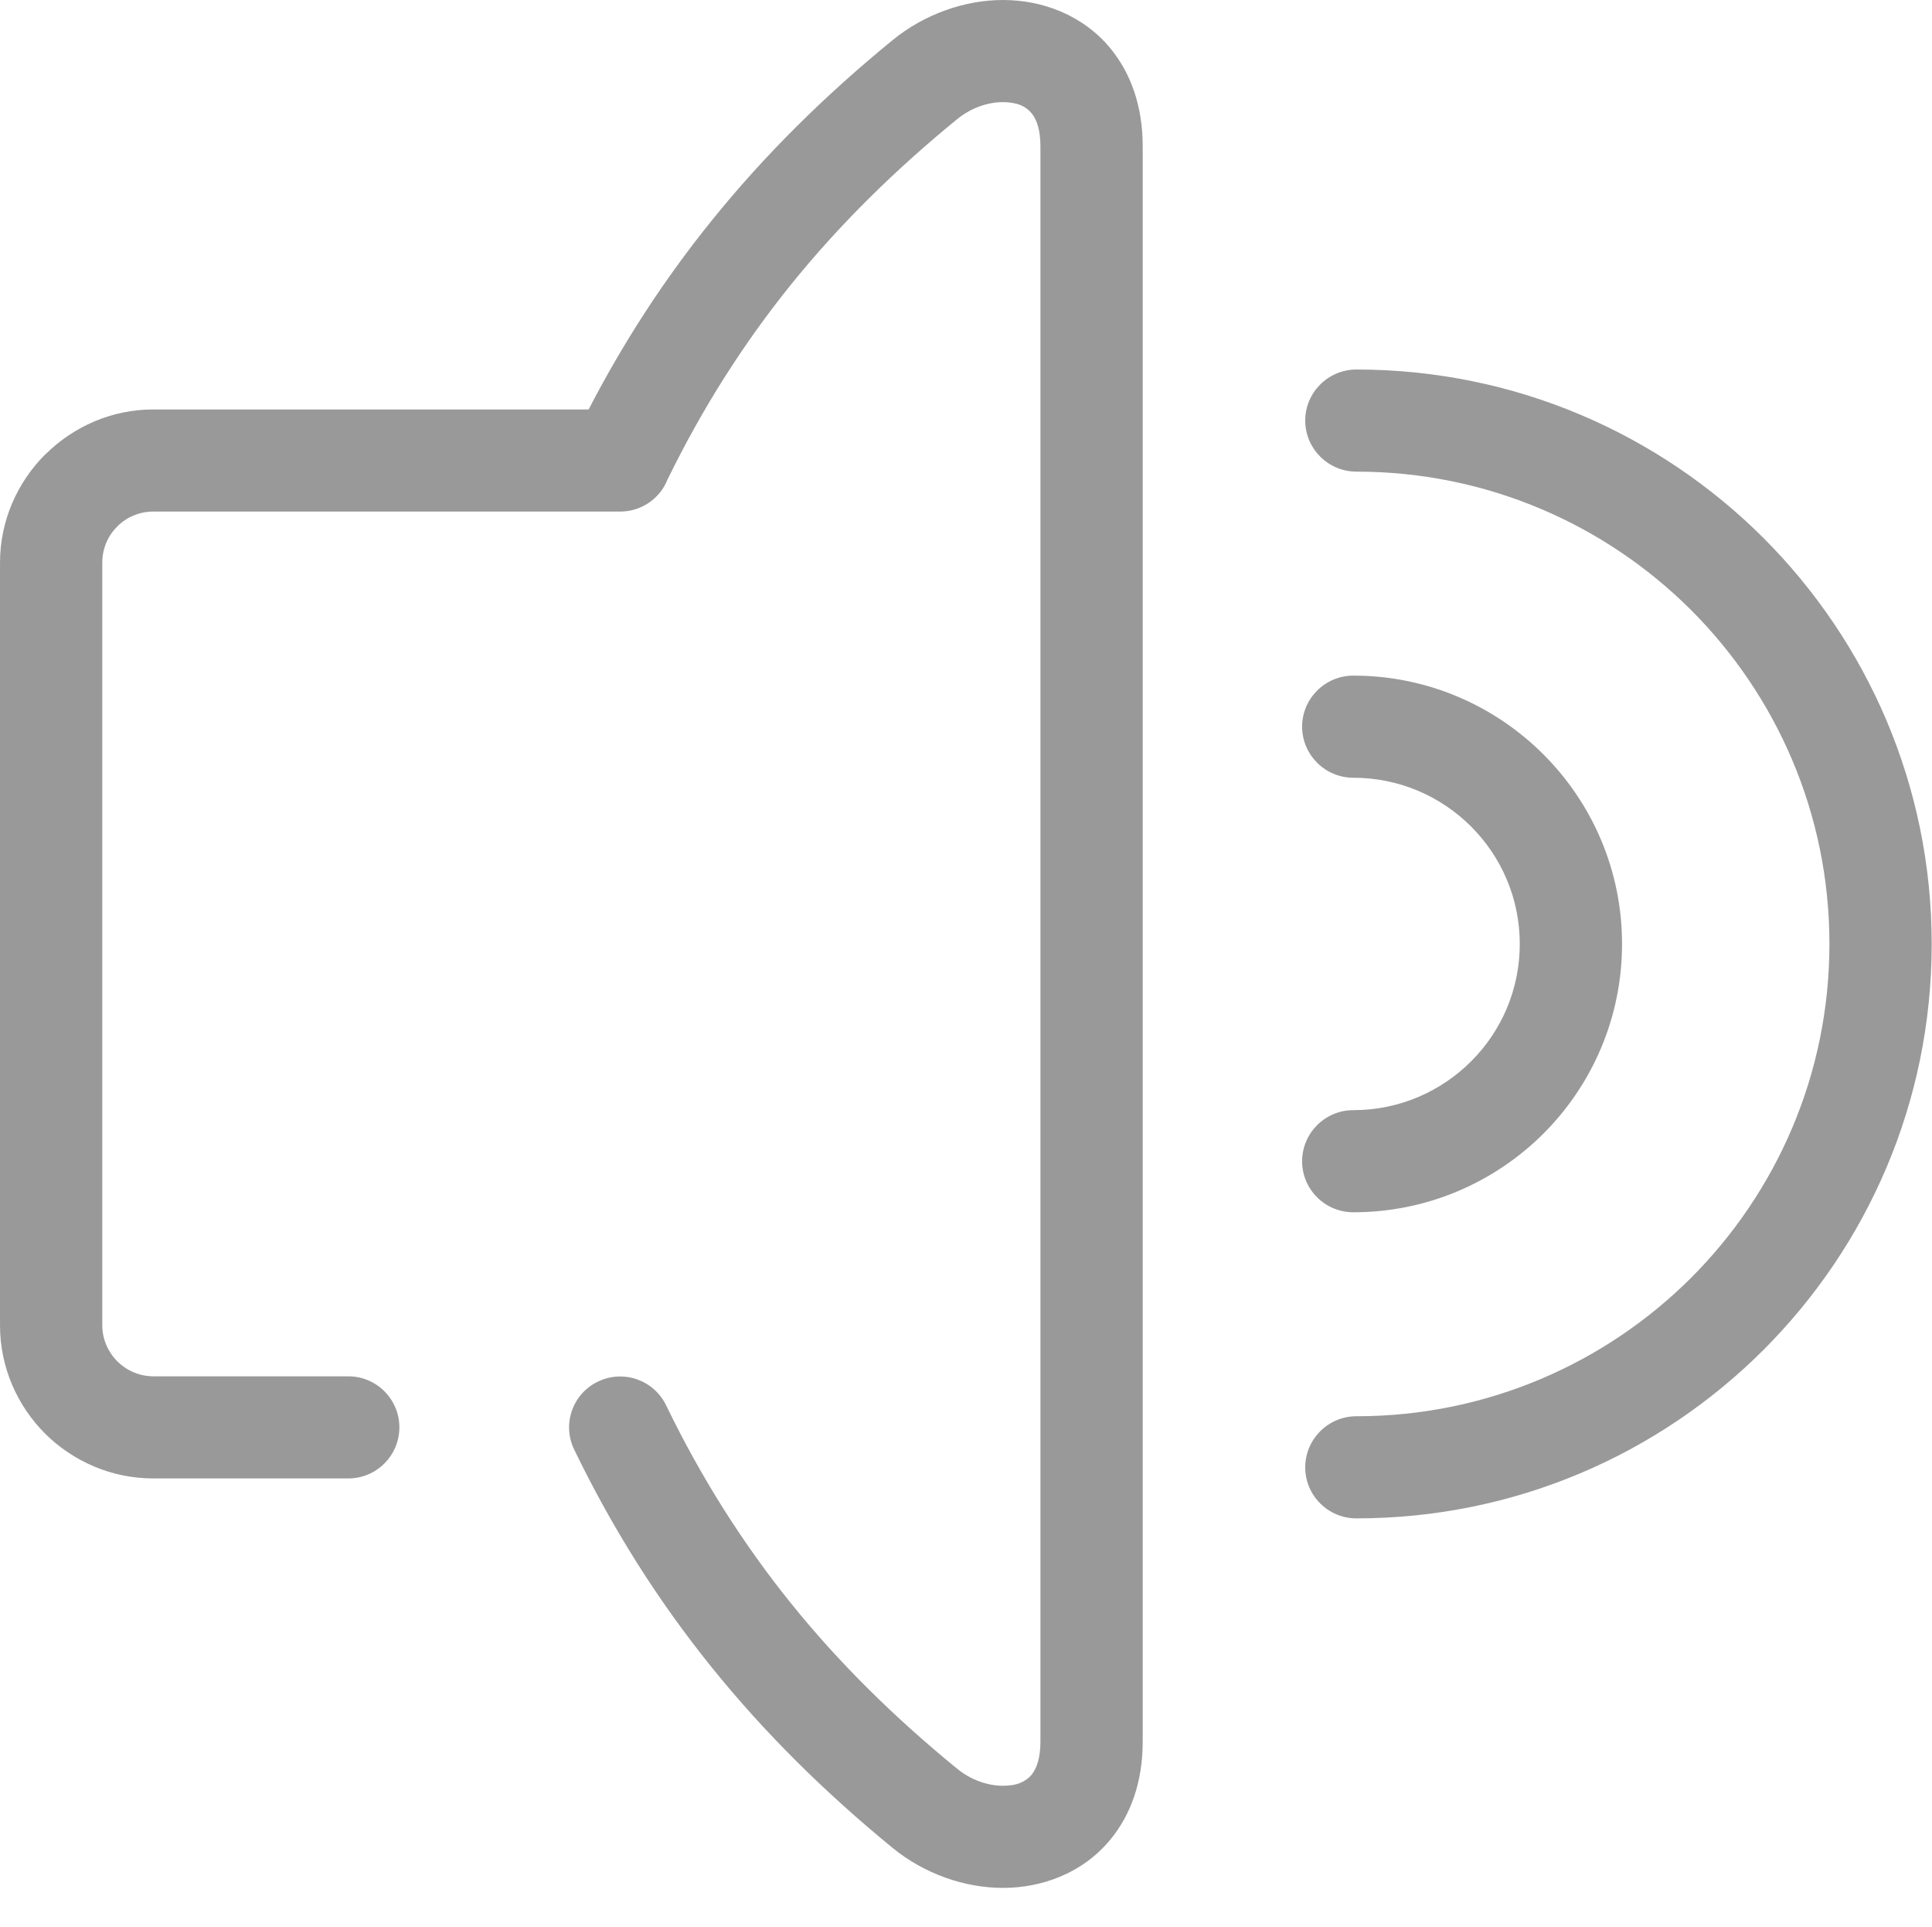
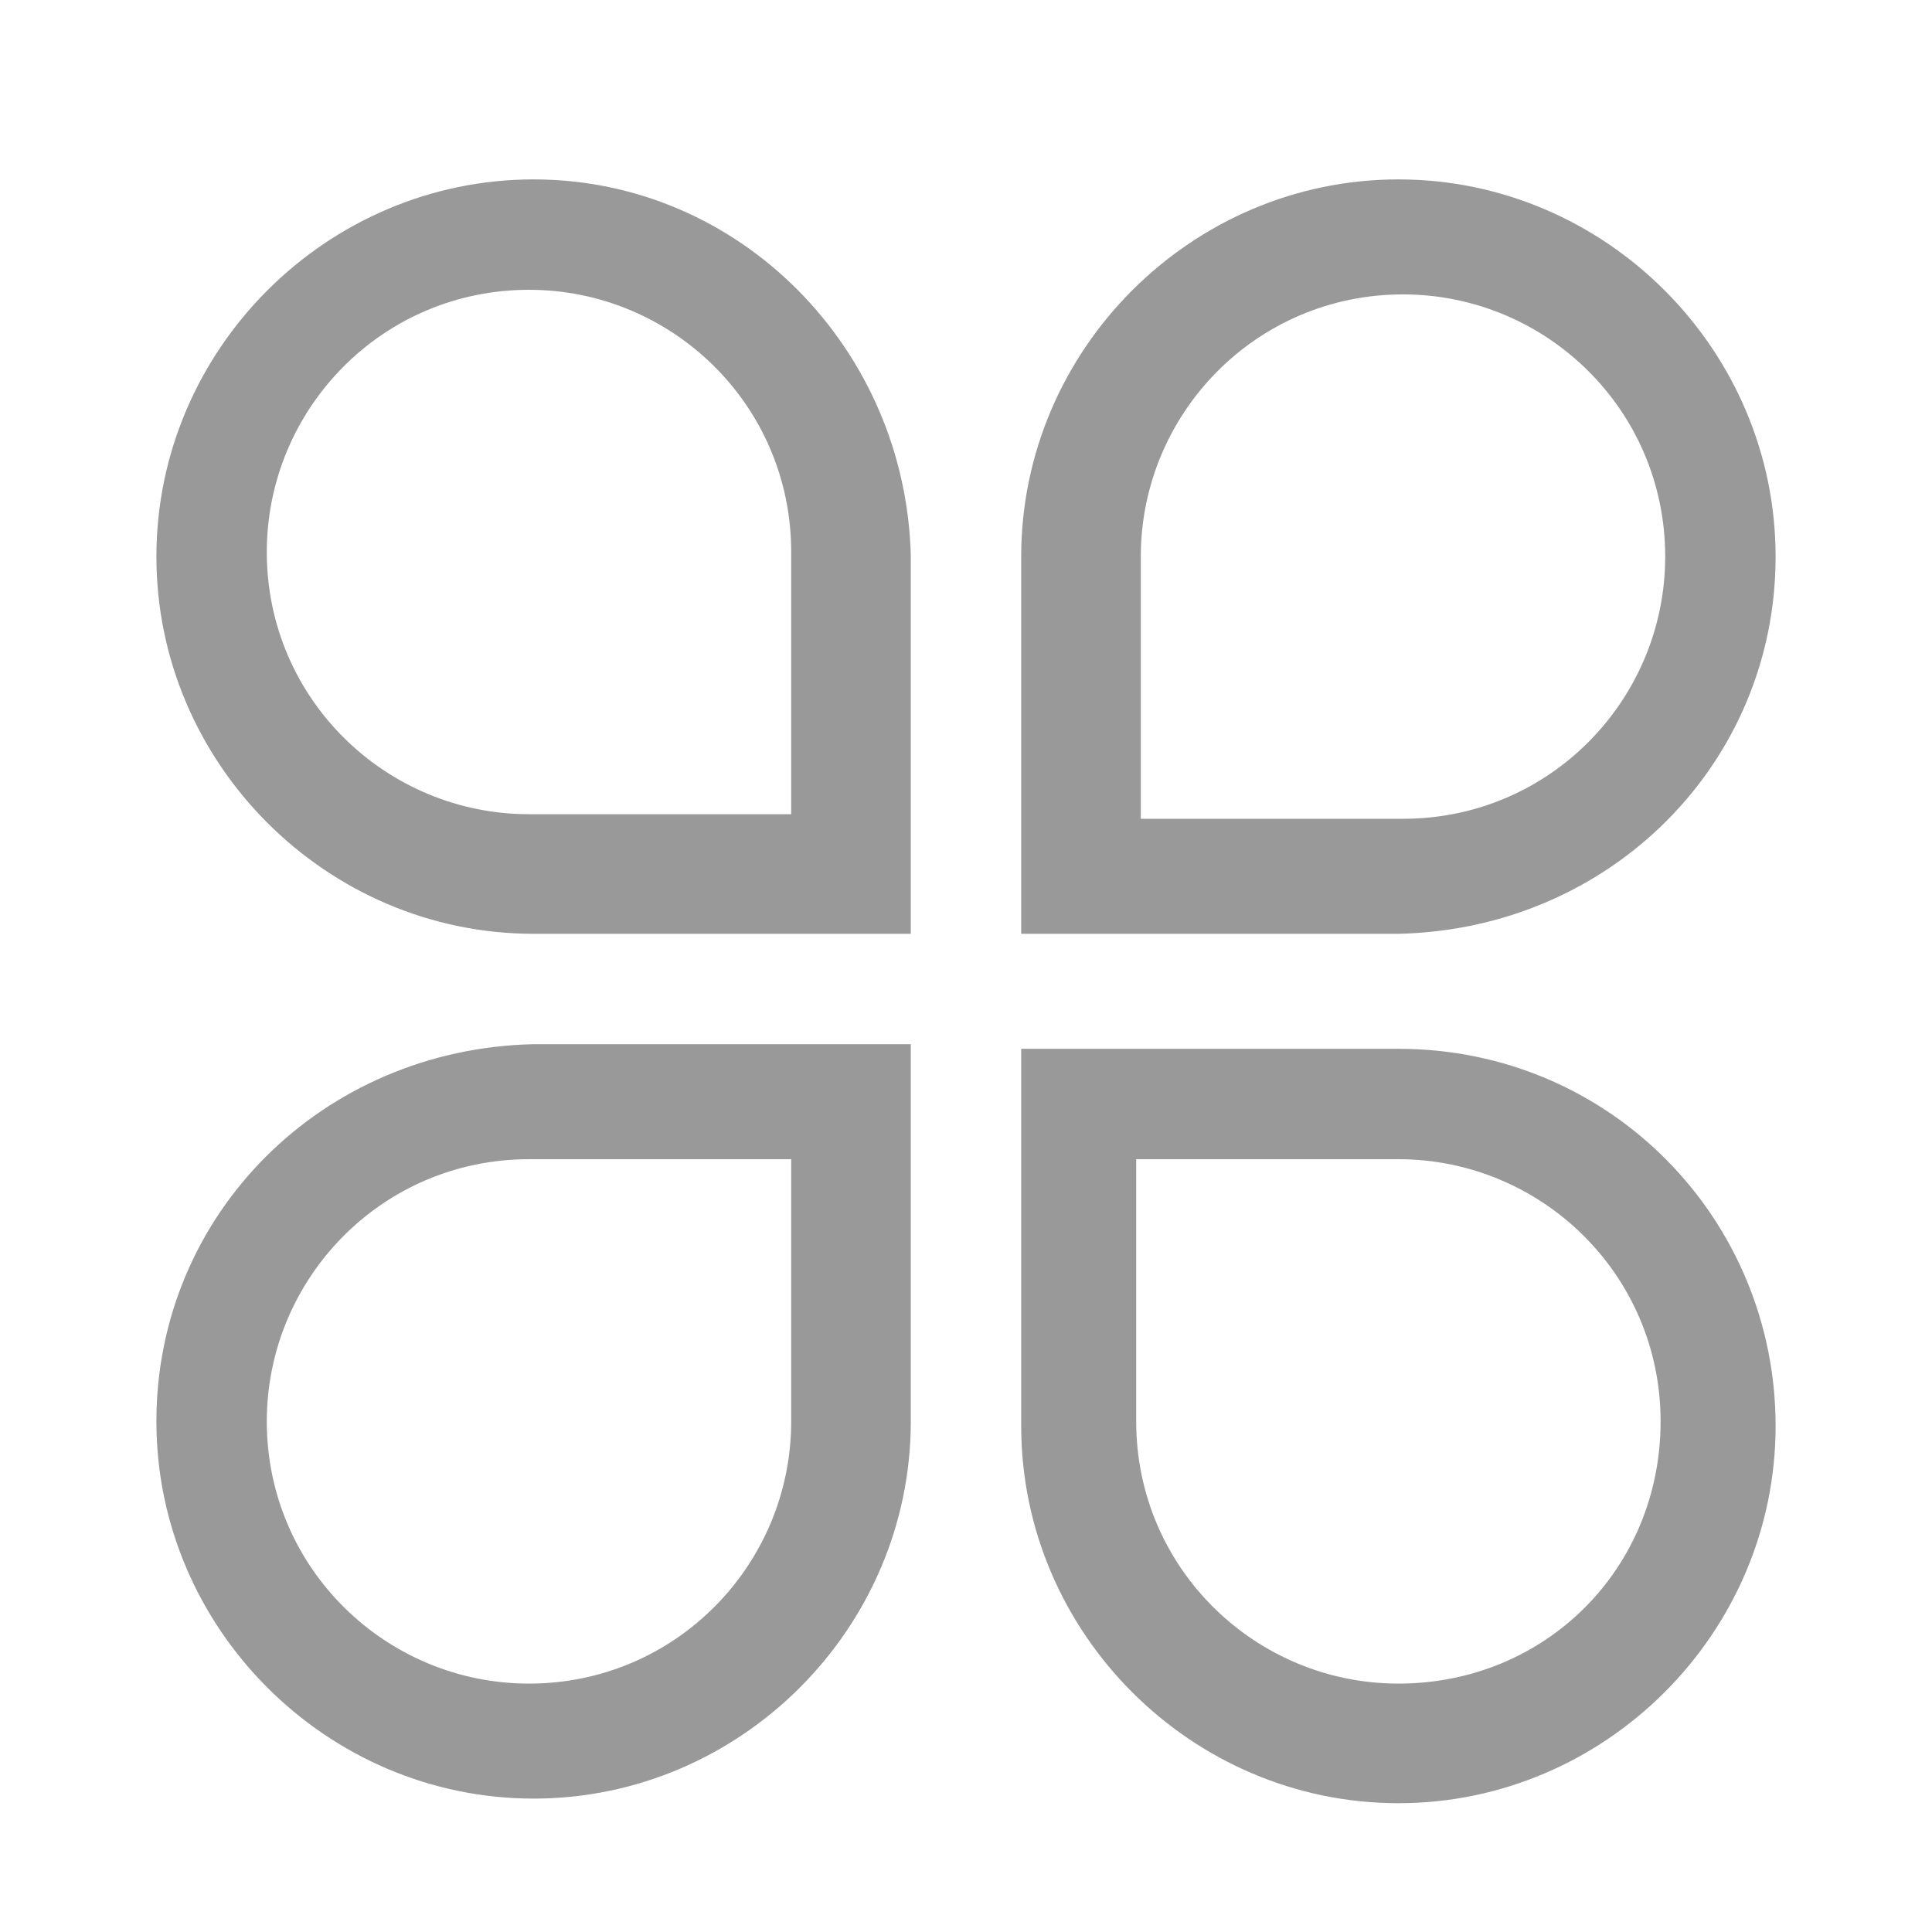
- <svg xmlns="http://www.w3.org/2000/svg" t="1494230979295" class="icon" style="" viewBox="0 0 1027 1024" version="1.1" p-id="3747" width="32.094" height="32">
+ <svg xmlns="http://www.w3.org/2000/svg" t="1494233859510" class="icon" style="" viewBox="0 0 1024 1024" version="1.1" p-id="6778" width="32" height="32">
  <defs>
    <style type="text/css" />
  </defs>
-   <path d="M185.145 731.465c15.01 0 27.146 12.188 27.146 27.102 0 14.983-12.136 27.174-27.146 27.174L81.512 785.742c-22.406 0-42.804-9.179-57.598-23.876-14.722-14.77-23.915-35.133-23.915-57.503L0 299.053c0-22.298 9.192-42.66 23.915-57.43l0.072-0.071 0.072 0 0.289-0.287c14.795-14.556 34.975-23.661 57.166-23.661L312.91 217.605c18.888-36.495 40.575-69.62 65.353-100.305 28.152-34.917 60.111-66.464 96.164-95.932 17.019-13.909 38.42-21.367 58.745-21.367 10.556 0 20.972 2.008 30.666 6.095 10.198 4.374 19.319 10.898 26.572 19.789 10.487 12.834 17.022 30.113 17.022 51.908l0 847.762c0 21.867-6.535 39.075-17.022 51.907-7.253 8.892-16.374 15.489-26.572 19.791-9.695 4.085-20.109 6.094-30.666 6.094-20.324 0-41.725-7.384-58.745-21.294-36.053-29.54-68.011-61.088-96.164-96.004-28.152-34.918-52.427-73.061-73.038-115.65-6.538-13.481-0.864-29.683 12.639-36.137 13.503-6.523 29.661-0.861 36.196 12.549 18.817 38.862 40.865 73.561 66.432 105.326 25.567 31.689 54.868 60.584 88.337 87.902 7.181 5.878 16.084 9.032 24.343 9.032 3.593 0 6.822-0.5 9.481-1.648 2.155-0.932 4.166-2.367 5.745-4.231 2.872-3.585 4.667-9.32 4.667-17.636L553.065 77.792c0-8.316-1.795-14.052-4.667-17.566-1.579-1.936-3.59-3.369-5.745-4.301-2.659-1.077-5.888-1.65-9.481-1.65-8.259 0-17.163 3.155-24.343 9.033-33.469 27.317-62.769 56.284-88.337 87.902-25.209 31.261-46.971 65.461-65.642 103.604-3.948 10.039-13.787 17.065-25.207 17.065L81.512 271.878c-7.47 0-14.291 3.012-19.176 7.888l-0.072 0.143c-4.883 4.802-7.9 11.615-7.9 19.143l0 405.31c0 7.386 3.087 14.196 7.972 19.145 4.956 4.875 11.778 7.957 19.176 7.957L185.145 731.464zM719.394 644.28c-15.011 0-27.221-12.117-27.221-27.1 0-14.986 12.21-27.174 27.221-27.174 24.417 0 46.538-9.895 62.553-25.884 16.016-15.919 25.925-38.072 25.925-62.45 0-24.377-9.91-46.46-25.925-62.448-16.015-15.989-38.136-25.882-62.553-25.882-15.011 0-27.221-12.19-27.221-27.174 0-14.914 12.21-27.101 27.221-27.101 39.428 0 75.121 15.988 100.976 41.799s41.868 61.445 41.868 100.807c0 39.364-16.013 75.07-41.868 100.88C794.515 628.293 758.824 644.28 719.394 644.28L719.394 644.28zM721.046 806.963c-15.009 0-27.219-12.117-27.219-27.102 0-14.983 12.21-27.174 27.219-27.174 69.448 0 132.288-28.105 177.82-73.49 45.46-45.455 73.613-108.192 73.613-177.525 0-69.331-28.152-132.068-73.613-177.524-45.531-45.385-108.371-73.49-177.82-73.49-15.009 0-27.219-12.19-27.219-27.174 0-14.914 12.21-27.101 27.219-27.101 84.459 0 160.872 34.199 216.241 89.408 55.299 55.278 89.558 131.637 89.558 215.882 0 84.316-34.258 160.675-89.558 215.884C881.918 772.836 805.505 806.963 721.046 806.963L721.046 806.963zM24.345 241.265c10.628-10.254 27.577-10.109 37.99 0.358" p-id="3748" fill="#999999" />
+   <path d="M282.819 95.086c-109.714 0-199.924 90.21-199.924 199.924 0 109.714 90.21 199.924 199.924 199.924l199.924 0 0-199.924C480.305 185.295 392.533 95.086 282.819 95.086L282.819 95.086M419.352 431.543l-138.971 0c-75.581 0-138.971-60.952-138.971-138.971 0-75.581 60.952-138.971 138.971-138.971 75.581 0 138.971 60.952 138.971 138.971L419.352 431.543 419.352 431.543M941.105 295.01c0-109.714-90.21-199.924-199.924-199.924s-199.924 90.21-199.924 199.924l0 199.924 199.924 0C853.333 492.495 941.105 404.724 941.105 295.01L941.105 295.01M604.648 295.01c0-75.581 60.952-138.971 138.971-138.971 75.581 0 138.971 60.952 138.971 138.971 0 75.581-60.952 138.971-138.971 138.971l-138.971 0L604.648 295.01 604.648 295.01M82.895 753.371c0 109.714 90.21 199.924 199.924 199.924 109.714 0 199.924-90.21 199.924-199.924l0-199.924-199.924 0C170.667 555.886 82.895 643.657 82.895 753.371L82.895 753.371M419.352 753.371c0 75.581-60.952 138.971-138.971 138.971-75.581 0-138.971-60.952-138.971-138.971 0-75.581 60.952-138.971 138.971-138.971l138.971 0L419.352 753.371 419.352 753.371M741.181 555.886l-199.924 0 0 199.924c0 109.714 90.21 199.924 199.924 199.924s199.924-90.21 199.924-199.924S853.333 555.886 741.181 555.886L741.181 555.886M741.181 892.343c-75.581 0-138.971-60.952-138.971-138.971l0-138.971 138.971 0c75.581 0 138.971 60.952 138.971 138.971C880.152 831.39 819.2 892.343 741.181 892.343L741.181 892.343M741.181 892.343" p-id="6779" fill="#999999" />
</svg>
